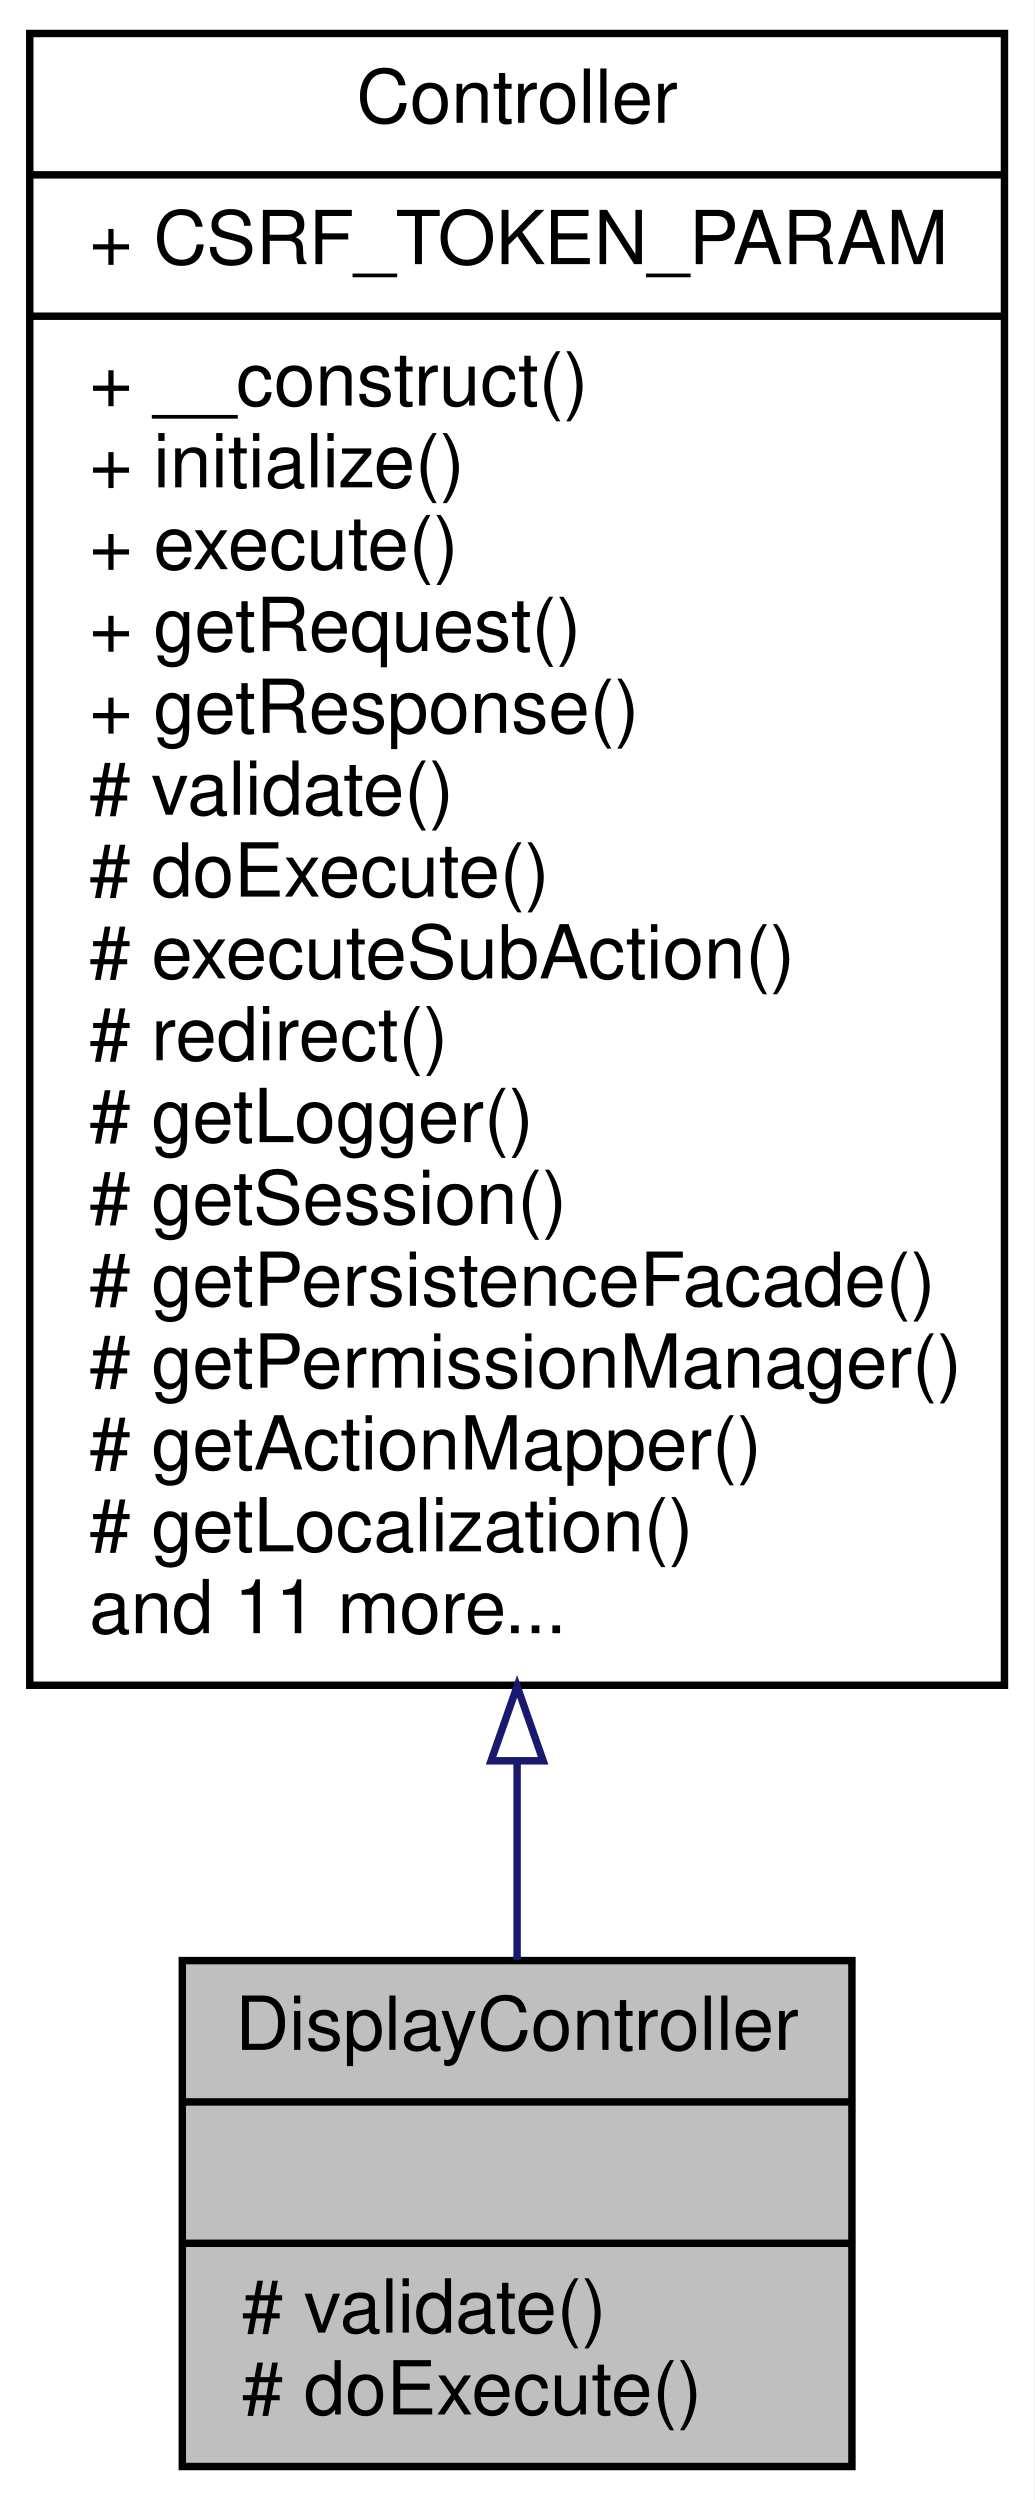
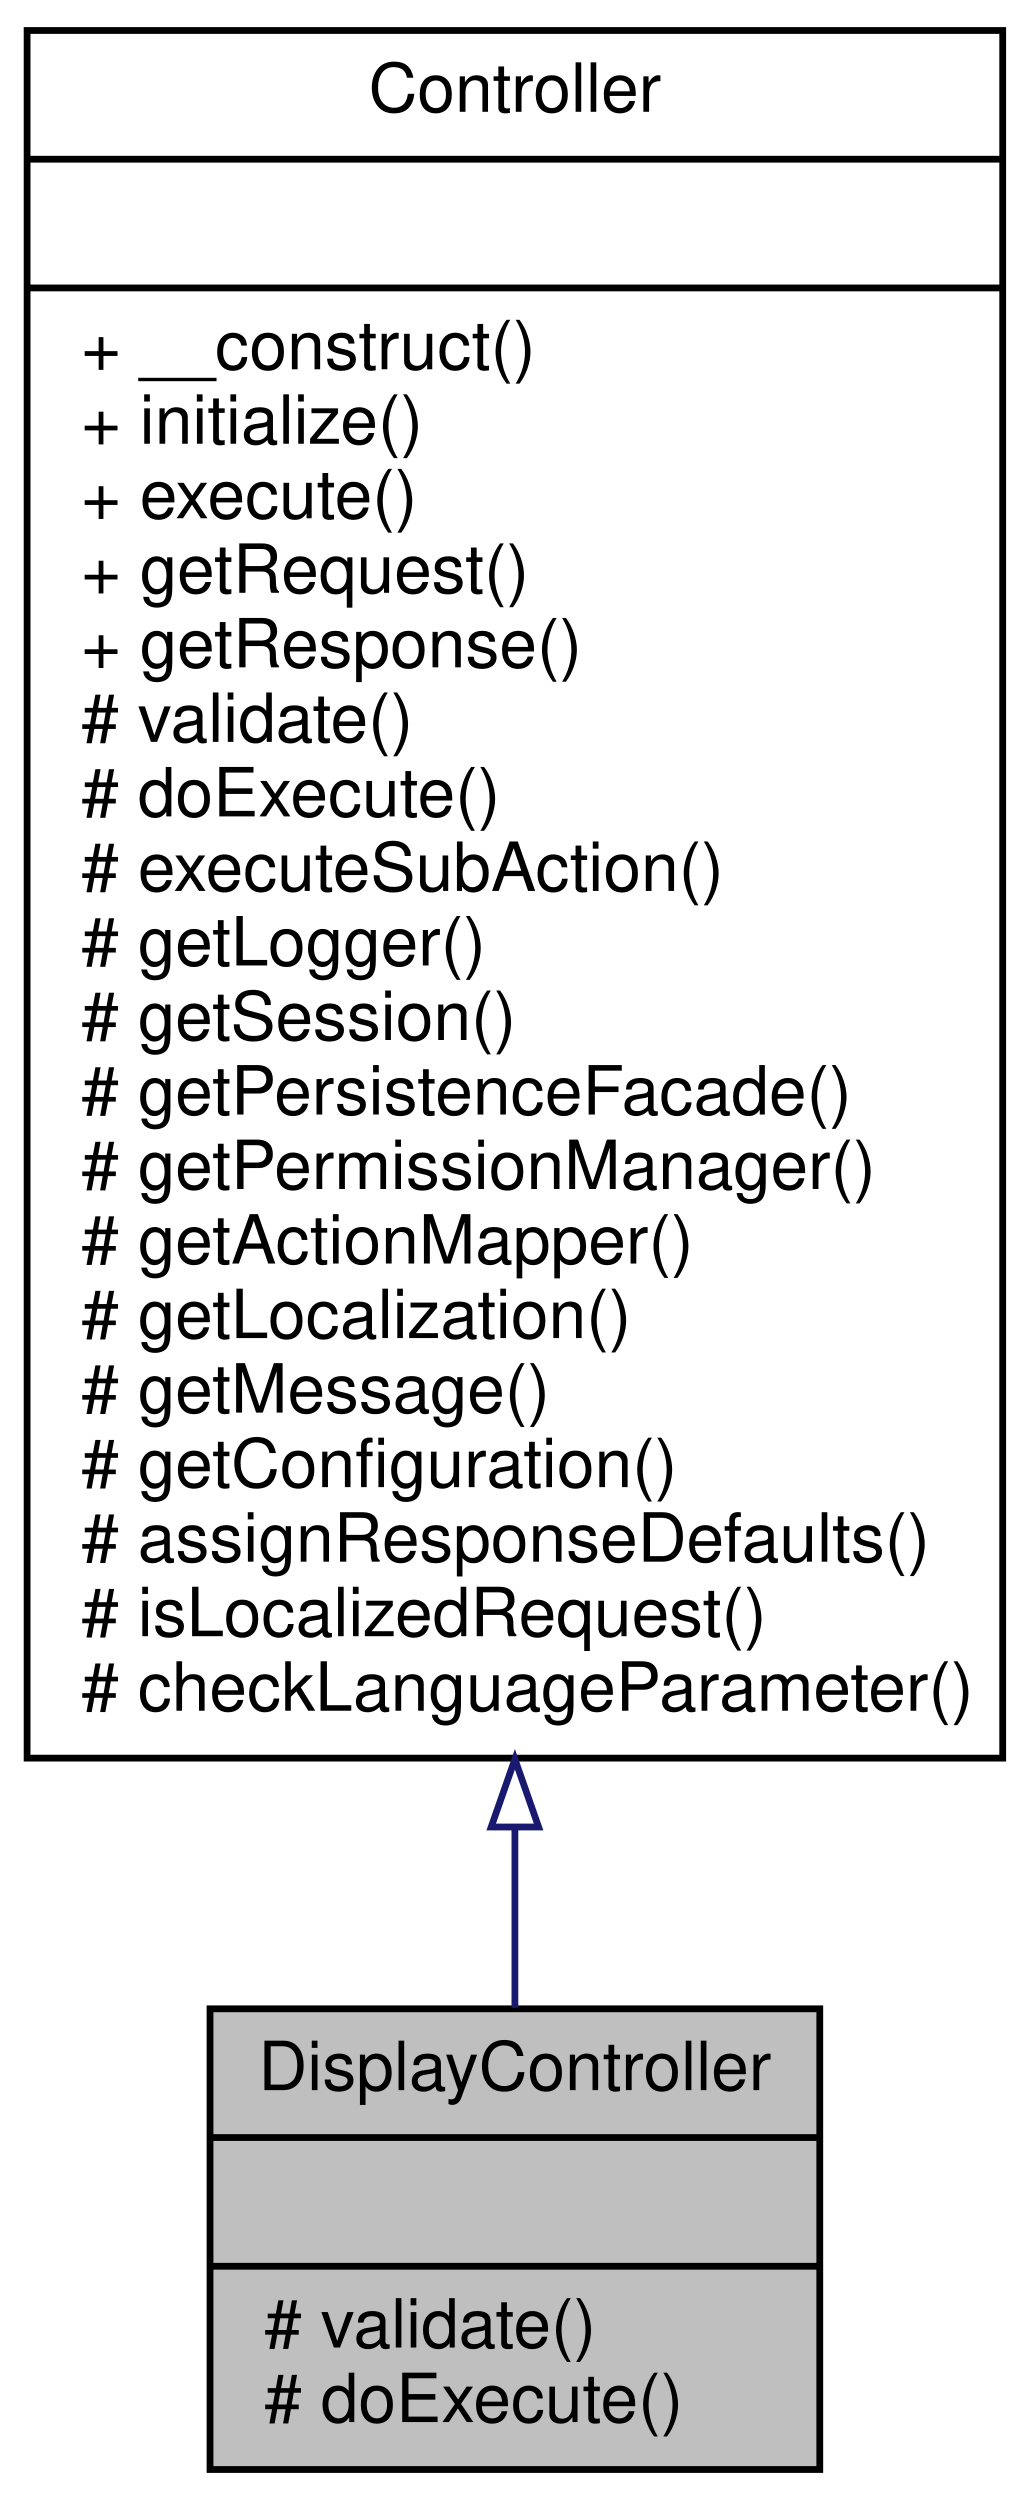
- <svg xmlns="http://www.w3.org/2000/svg" xmlns:xlink="http://www.w3.org/1999/xlink" width="139pt" height="336pt" viewBox="0.00 0.00 139.00 336.00">
-   <g id="graph0" class="graph" transform="scale(1 1) rotate(0) translate(4 332)">
-     <polygon fill="white" stroke="none" points="-4,4 -4,-332 135,-332 135,4 -4,4" />
+ <svg xmlns="http://www.w3.org/2000/svg" xmlns:xlink="http://www.w3.org/1999/xlink" width="152pt" height="369pt" viewBox="0.00 0.00 152.00 369.00">
+   <g id="graph0" class="graph" transform="scale(1 1) rotate(0) translate(4 365)">
+     <polygon fill="white" stroke="none" points="-4,4 -4,-365 148,-365 148,4 -4,4" />
    <g id="node1" class="node">
-       <polygon fill="#bfbfbf" stroke="black" points="20.5,-0.5 20.5,-68.5 110.5,-68.5 110.5,-0.5 20.5,-0.5" />
-       <text text-anchor="middle" x="65.5" y="-56.5" font-family="Helvetica,sans-Serif" font-size="10.00">DisplayController</text>
-       <polyline fill="none" stroke="black" points="20.5,-49.5 110.5,-49.5 " />
-       <text text-anchor="middle" x="65.5" y="-37.5" font-family="Helvetica,sans-Serif" font-size="10.00"> </text>
-       <polyline fill="none" stroke="black" points="20.5,-30.5 110.5,-30.5 " />
-       <text text-anchor="start" x="28.5" y="-18.5" font-family="Helvetica,sans-Serif" font-size="10.00"># validate()</text>
-       <text text-anchor="start" x="28.5" y="-7.5" font-family="Helvetica,sans-Serif" font-size="10.00"># doExecute()</text>
+       <polygon fill="#bfbfbf" stroke="black" points="27,-0.5 27,-68.5 117,-68.5 117,-0.5 27,-0.5" />
+       <text text-anchor="middle" x="72" y="-56.5" font-family="Helvetica,sans-Serif" font-size="10.00">DisplayController</text>
+       <polyline fill="none" stroke="black" points="27,-49.5 117,-49.5 " />
+       <text text-anchor="middle" x="72" y="-37.5" font-family="Helvetica,sans-Serif" font-size="10.00"> </text>
+       <polyline fill="none" stroke="black" points="27,-30.5 117,-30.5 " />
+       <text text-anchor="start" x="35" y="-18.5" font-family="Helvetica,sans-Serif" font-size="10.00"># validate()</text>
+       <text text-anchor="start" x="35" y="-7.5" font-family="Helvetica,sans-Serif" font-size="10.00"># doExecute()</text>
    </g>
    <g id="node2" class="node">
      <g id="a_node2">
        <a xlink:href="classwcmf_1_1lib_1_1presentation_1_1_controller.html" target="_top" xlink:title="Controller is the base class of all controllers. ">
-           <polygon fill="white" stroke="black" points="0,-105.5 0,-327.5 131,-327.5 131,-105.5 0,-105.5" />
-           <text text-anchor="middle" x="65.5" y="-315.5" font-family="Helvetica,sans-Serif" font-size="10.00">Controller</text>
-           <polyline fill="none" stroke="black" points="0,-308.5 131,-308.5 " />
-           <text text-anchor="start" x="8" y="-296.5" font-family="Helvetica,sans-Serif" font-size="10.00">+ CSRF_TOKEN_PARAM</text>
-           <polyline fill="none" stroke="black" points="0,-289.5 131,-289.5 " />
-           <text text-anchor="start" x="8" y="-277.5" font-family="Helvetica,sans-Serif" font-size="10.00">+ __construct()</text>
-           <text text-anchor="start" x="8" y="-266.5" font-family="Helvetica,sans-Serif" font-size="10.00">+ initialize()</text>
-           <text text-anchor="start" x="8" y="-255.5" font-family="Helvetica,sans-Serif" font-size="10.00">+ execute()</text>
-           <text text-anchor="start" x="8" y="-244.5" font-family="Helvetica,sans-Serif" font-size="10.00">+ getRequest()</text>
-           <text text-anchor="start" x="8" y="-233.5" font-family="Helvetica,sans-Serif" font-size="10.00">+ getResponse()</text>
-           <text text-anchor="start" x="8" y="-222.5" font-family="Helvetica,sans-Serif" font-size="10.00"># validate()</text>
-           <text text-anchor="start" x="8" y="-211.5" font-family="Helvetica,sans-Serif" font-size="10.00"># doExecute()</text>
-           <text text-anchor="start" x="8" y="-200.5" font-family="Helvetica,sans-Serif" font-size="10.00"># executeSubAction()</text>
-           <text text-anchor="start" x="8" y="-189.5" font-family="Helvetica,sans-Serif" font-size="10.00"># redirect()</text>
-           <text text-anchor="start" x="8" y="-178.5" font-family="Helvetica,sans-Serif" font-size="10.00"># getLogger()</text>
-           <text text-anchor="start" x="8" y="-167.5" font-family="Helvetica,sans-Serif" font-size="10.00"># getSession()</text>
-           <text text-anchor="start" x="8" y="-156.5" font-family="Helvetica,sans-Serif" font-size="10.00"># getPersistenceFacade()</text>
-           <text text-anchor="start" x="8" y="-145.5" font-family="Helvetica,sans-Serif" font-size="10.00"># getPermissionManager()</text>
-           <text text-anchor="start" x="8" y="-134.5" font-family="Helvetica,sans-Serif" font-size="10.00"># getActionMapper()</text>
-           <text text-anchor="start" x="8" y="-123.5" font-family="Helvetica,sans-Serif" font-size="10.00"># getLocalization()</text>
-           <text text-anchor="start" x="8" y="-112.5" font-family="Helvetica,sans-Serif" font-size="10.00">and 11 more...</text>
+           <polygon fill="white" stroke="black" points="0,-105.5 0,-360.5 144,-360.5 144,-105.5 0,-105.5" />
+           <text text-anchor="middle" x="72" y="-348.5" font-family="Helvetica,sans-Serif" font-size="10.00">Controller</text>
+           <polyline fill="none" stroke="black" points="0,-341.5 144,-341.5 " />
+           <text text-anchor="middle" x="72" y="-329.5" font-family="Helvetica,sans-Serif" font-size="10.00"> </text>
+           <polyline fill="none" stroke="black" points="0,-322.5 144,-322.5 " />
+           <text text-anchor="start" x="8" y="-310.5" font-family="Helvetica,sans-Serif" font-size="10.00">+ __construct()</text>
+           <text text-anchor="start" x="8" y="-299.5" font-family="Helvetica,sans-Serif" font-size="10.00">+ initialize()</text>
+           <text text-anchor="start" x="8" y="-288.5" font-family="Helvetica,sans-Serif" font-size="10.00">+ execute()</text>
+           <text text-anchor="start" x="8" y="-277.5" font-family="Helvetica,sans-Serif" font-size="10.00">+ getRequest()</text>
+           <text text-anchor="start" x="8" y="-266.5" font-family="Helvetica,sans-Serif" font-size="10.00">+ getResponse()</text>
+           <text text-anchor="start" x="8" y="-255.5" font-family="Helvetica,sans-Serif" font-size="10.00"># validate()</text>
+           <text text-anchor="start" x="8" y="-244.5" font-family="Helvetica,sans-Serif" font-size="10.00"># doExecute()</text>
+           <text text-anchor="start" x="8" y="-233.5" font-family="Helvetica,sans-Serif" font-size="10.00"># executeSubAction()</text>
+           <text text-anchor="start" x="8" y="-222.5" font-family="Helvetica,sans-Serif" font-size="10.00"># getLogger()</text>
+           <text text-anchor="start" x="8" y="-211.5" font-family="Helvetica,sans-Serif" font-size="10.00"># getSession()</text>
+           <text text-anchor="start" x="8" y="-200.5" font-family="Helvetica,sans-Serif" font-size="10.00"># getPersistenceFacade()</text>
+           <text text-anchor="start" x="8" y="-189.5" font-family="Helvetica,sans-Serif" font-size="10.00"># getPermissionManager()</text>
+           <text text-anchor="start" x="8" y="-178.5" font-family="Helvetica,sans-Serif" font-size="10.00"># getActionMapper()</text>
+           <text text-anchor="start" x="8" y="-167.5" font-family="Helvetica,sans-Serif" font-size="10.00"># getLocalization()</text>
+           <text text-anchor="start" x="8" y="-156.5" font-family="Helvetica,sans-Serif" font-size="10.00"># getMessage()</text>
+           <text text-anchor="start" x="8" y="-145.5" font-family="Helvetica,sans-Serif" font-size="10.00"># getConfiguration()</text>
+           <text text-anchor="start" x="8" y="-134.5" font-family="Helvetica,sans-Serif" font-size="10.00"># assignResponseDefaults()</text>
+           <text text-anchor="start" x="8" y="-123.5" font-family="Helvetica,sans-Serif" font-size="10.00"># isLocalizedRequest()</text>
+           <text text-anchor="start" x="8" y="-112.5" font-family="Helvetica,sans-Serif" font-size="10.00"># checkLanguageParameter()</text>
        </a>
      </g>
    </g>
    <g id="edge1" class="edge">
-       <path fill="none" stroke="midnightblue" d="M65.5,-95.221C65.5,-85.66 65.5,-76.615 65.5,-68.593" />
-       <polygon fill="none" stroke="midnightblue" points="62,-95.35 65.5,-105.35 69,-95.35 62,-95.35" />
+       <path fill="none" stroke="midnightblue" d="M72,-95.165C72,-85.593 72,-76.602 72,-68.646" />
+       <polygon fill="none" stroke="midnightblue" points="68.5,-95.332 72,-105.332 75.5,-95.332 68.5,-95.332" />
    </g>
  </g>
</svg>
